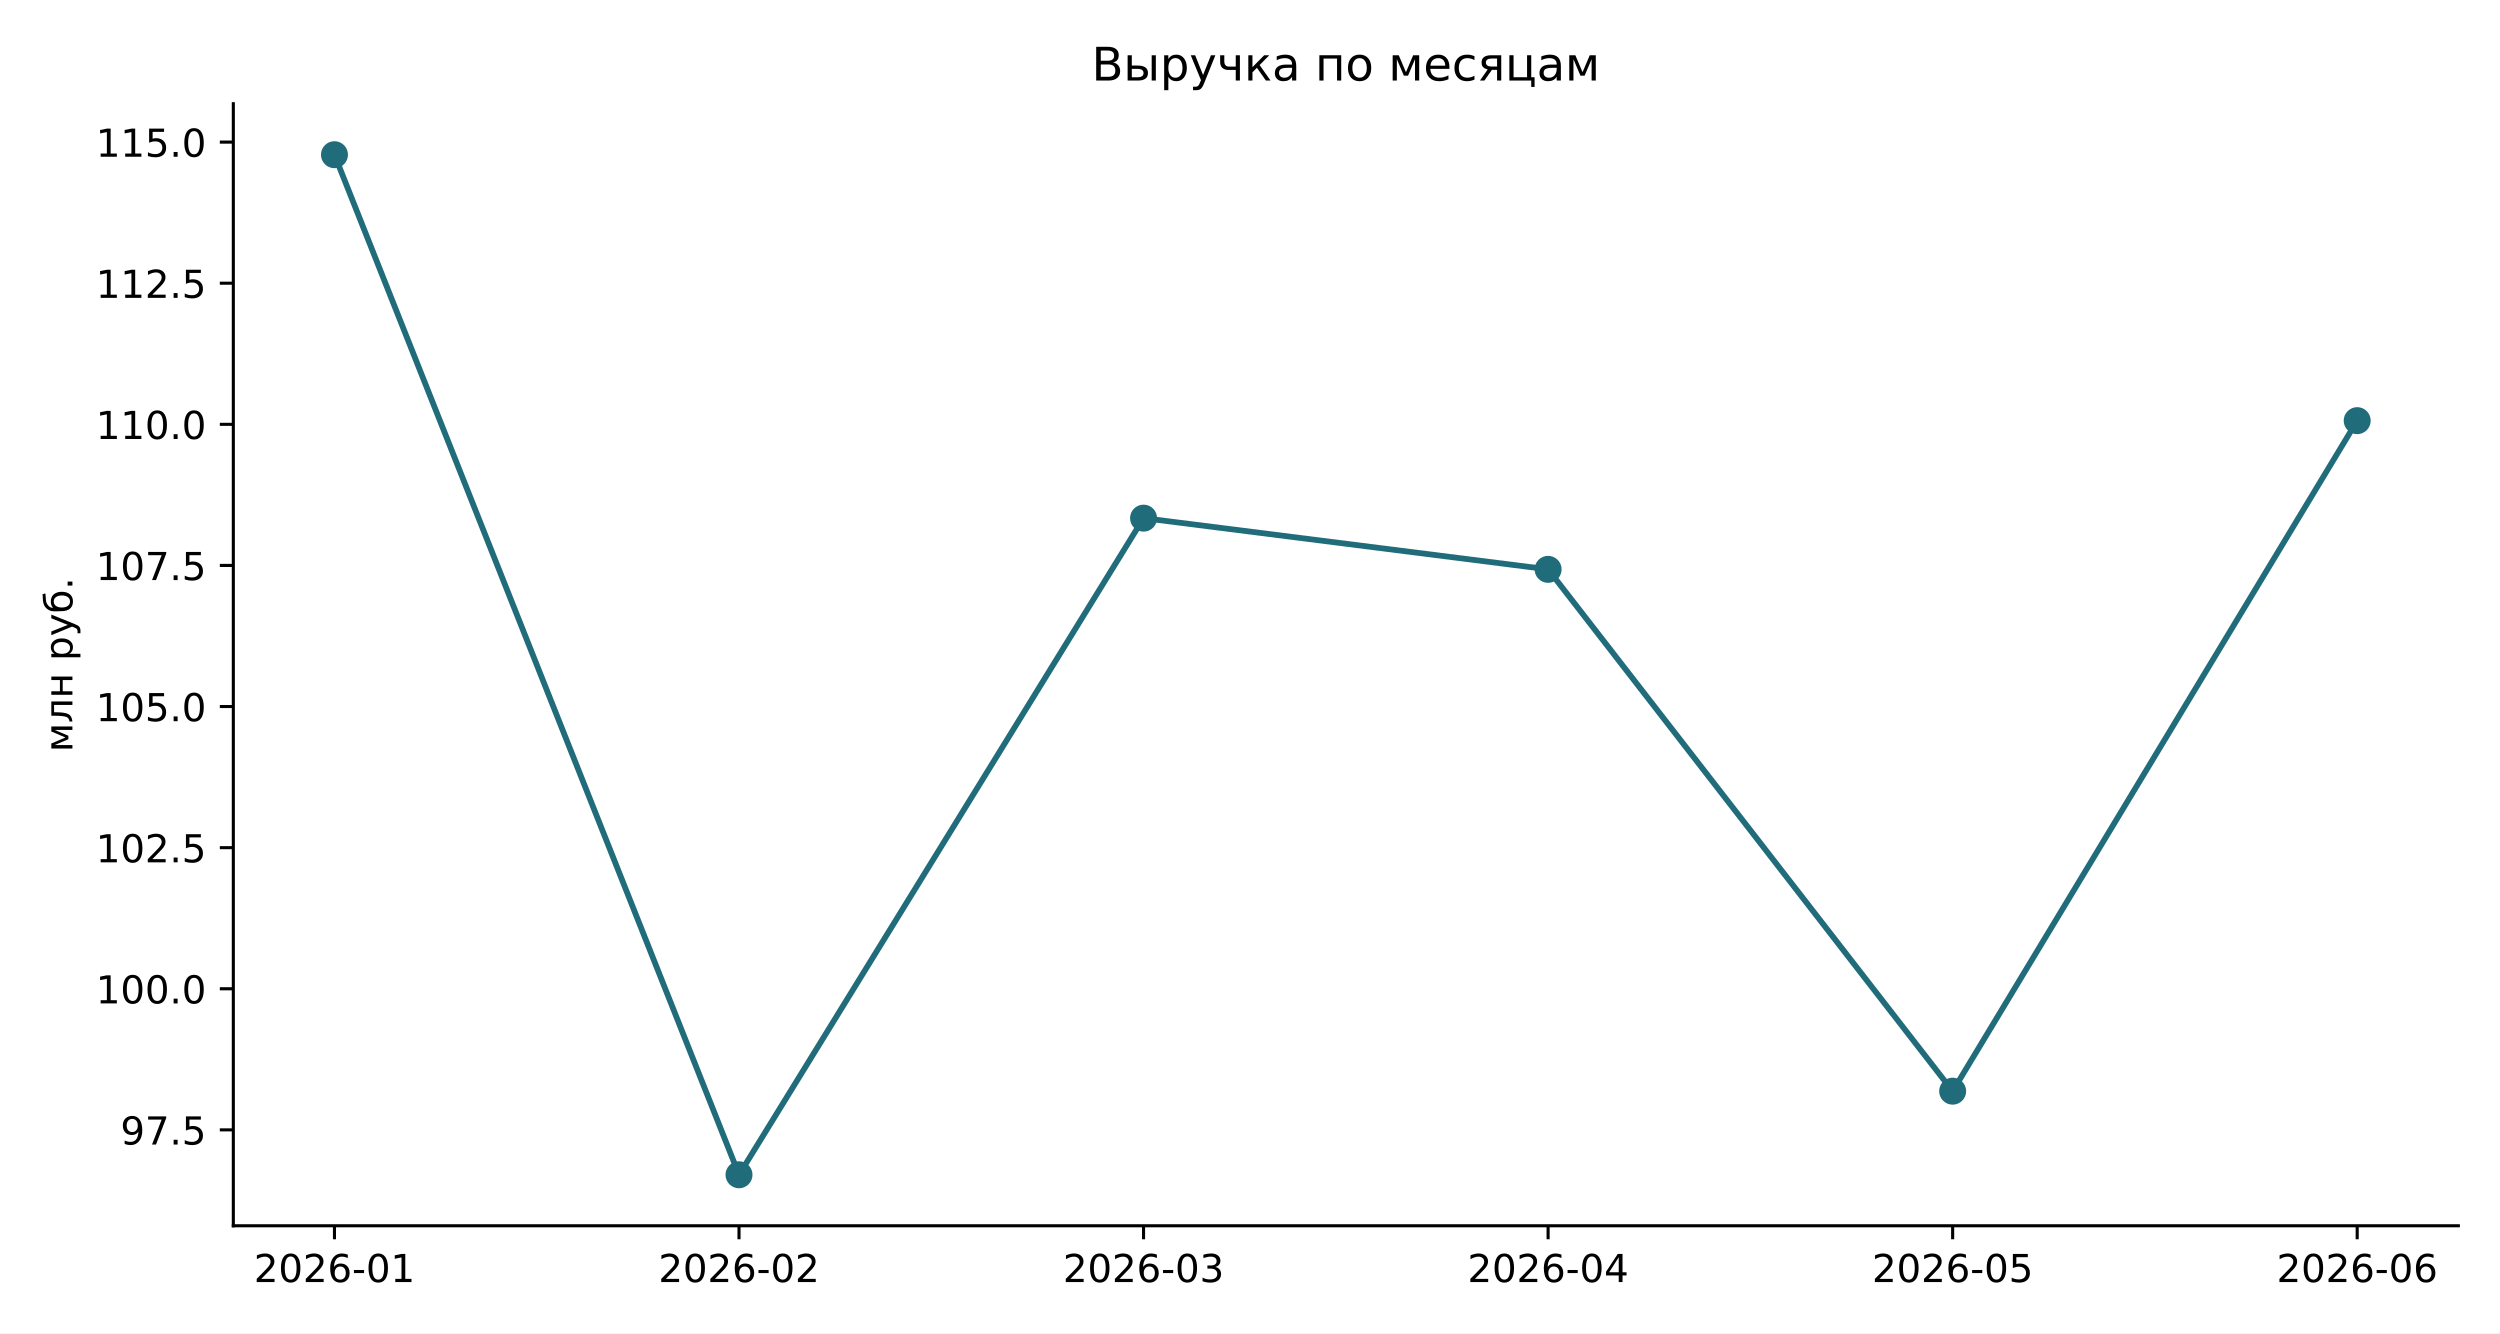
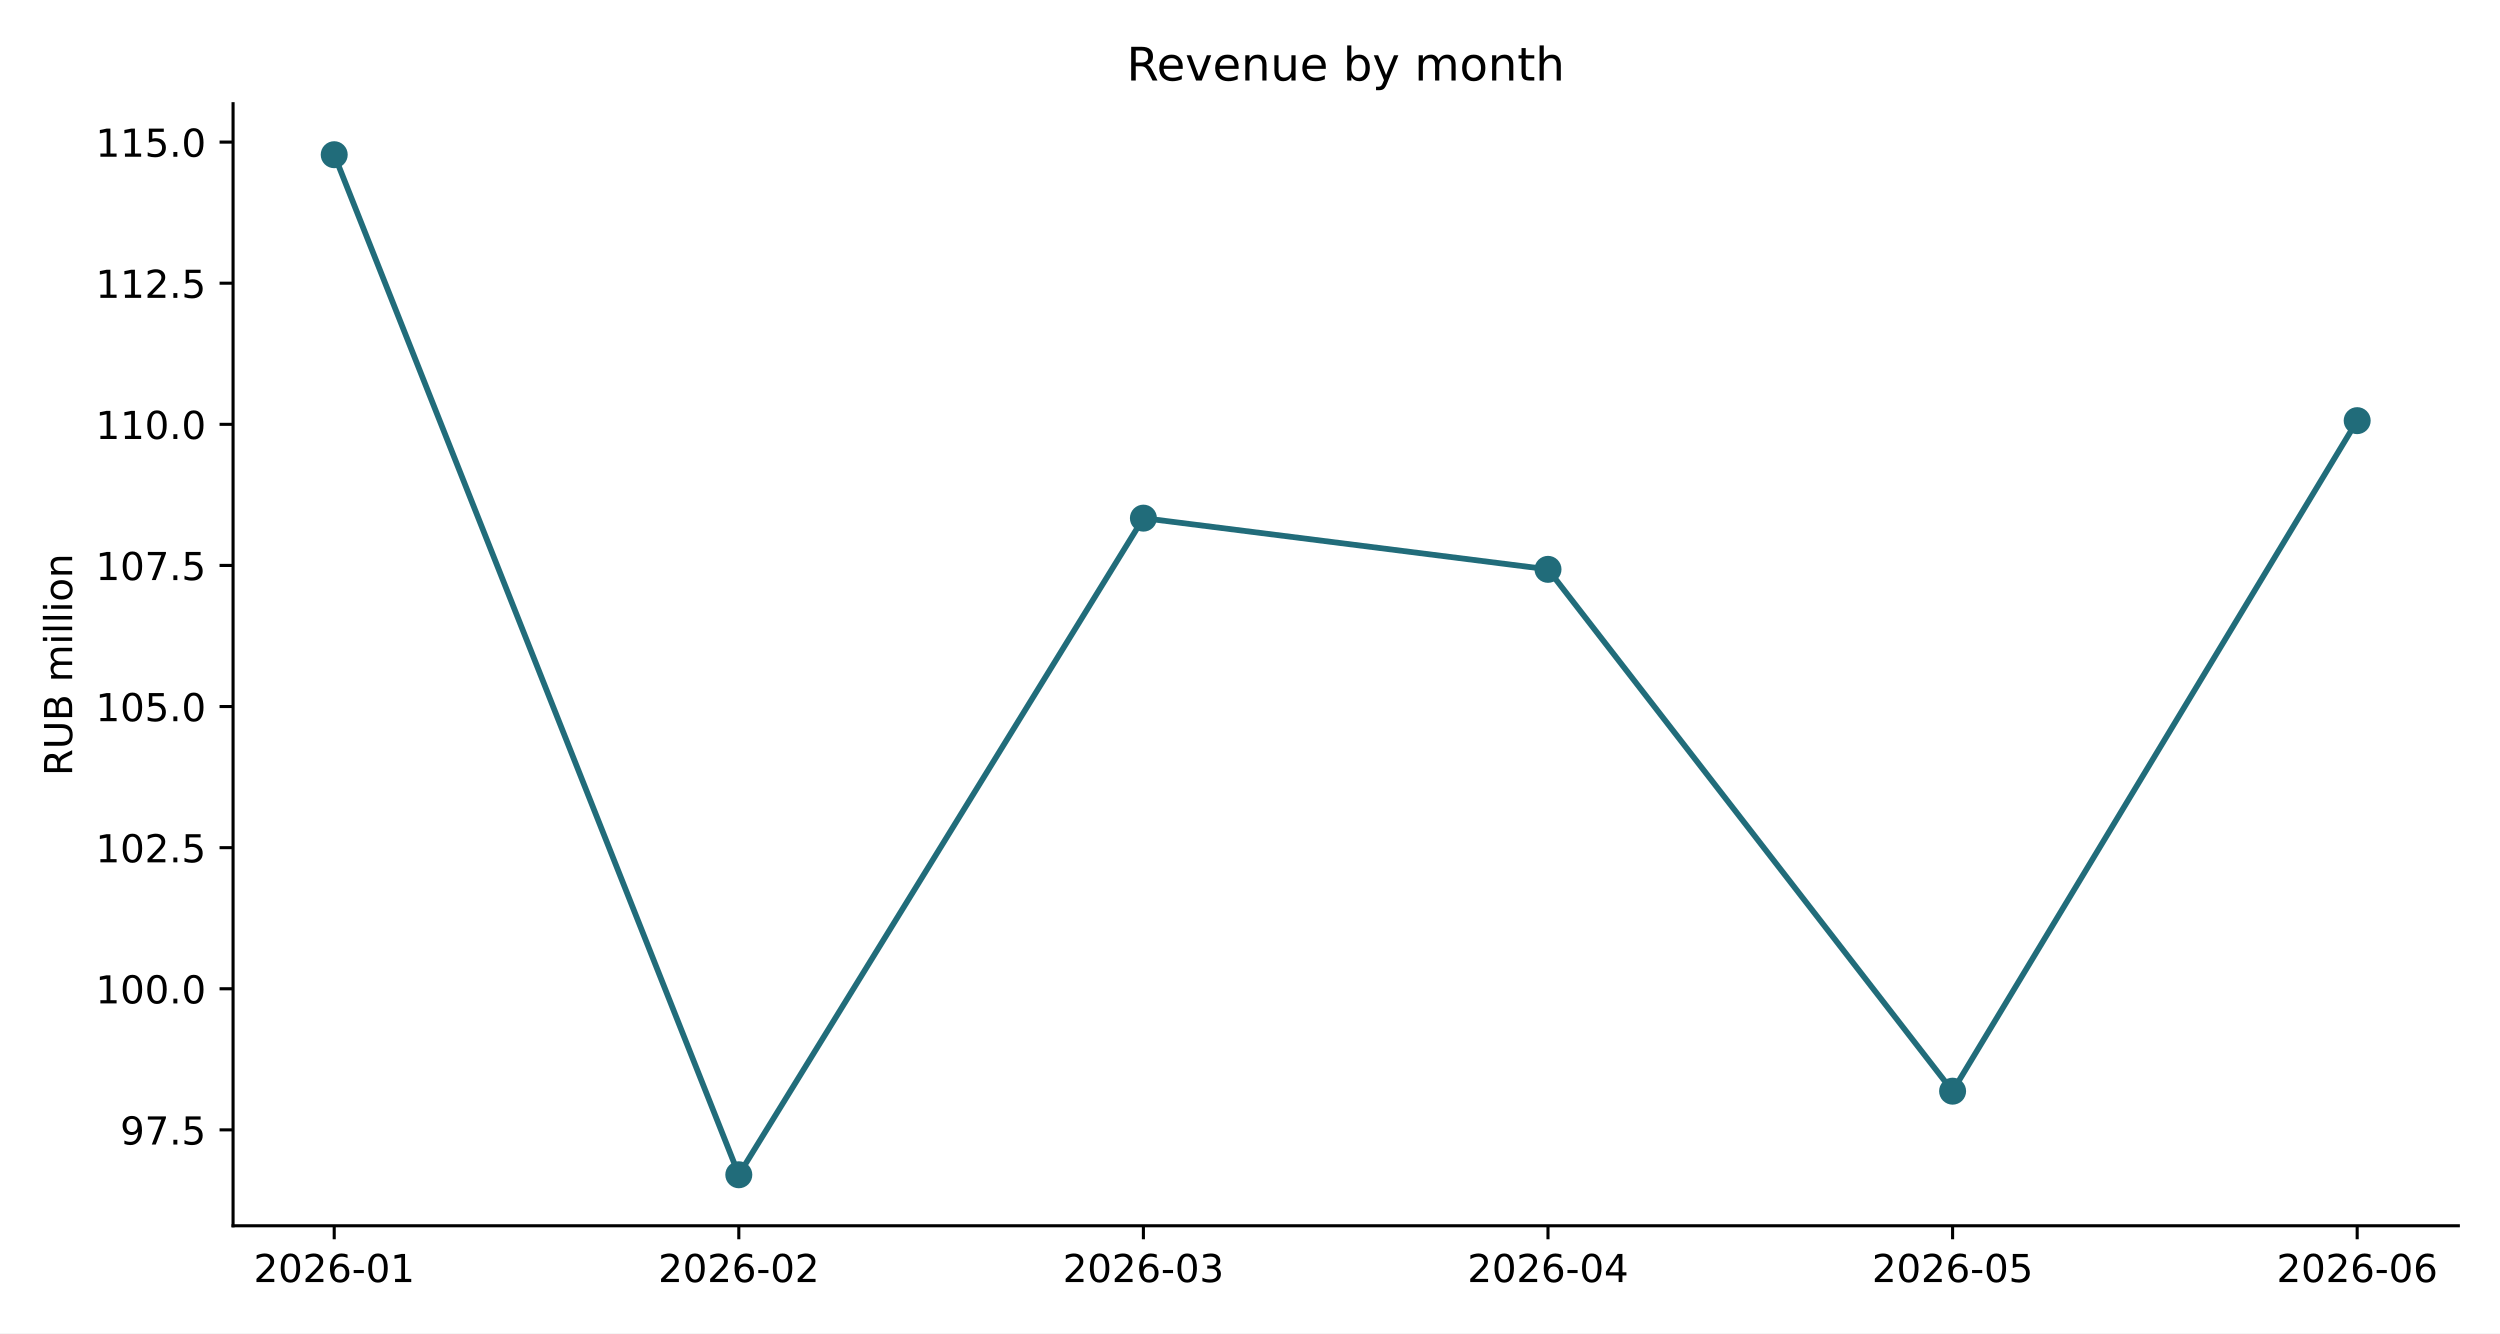
<svg xmlns="http://www.w3.org/2000/svg" xmlns:xlink="http://www.w3.org/1999/xlink" width="648pt" height="345.6pt" viewBox="0 0 648 345.6" version="1.1">
  <defs>
    <style type="text/css">*{stroke-linejoin: round; stroke-linecap: butt}</style>
  </defs>
  <g id="figure_1">
    <g id="patch_1">
      <path d="M 0 345.6  L 648 345.6  L 648 0  L 0 0  z " style="fill: #ffffff" />
    </g>
    <g id="axes_1">
      <g id="patch_2">
-         <path d="M 60.477 317.72  L 637.2 317.72  L 637.2 26.88  L 60.477 26.88  z " style="fill: #ffffff" />
+         <path d="M 60.41 317.72  L 637.2 317.72  L 637.2 26.88  L 60.41 26.88  z " style="fill: #ffffff" />
      </g>
      <g id="matplotlib.axis_1">
        <g id="xtick_1">
          <g id="line2d_1">
            <defs>
-               <path id="m853427751d" d="M 0 0  L 0 3.5  " style="stroke: #000000; stroke-width: 0.8" />
+               <path id="m49ce30ed92" d="M 0 0  L 0 3.5  " style="stroke: #000000; stroke-width: 0.8" />
            </defs>
            <g>
-               <use xlink:href="#m853427751d" x="86.692" y="317.72" style="stroke: #000000; stroke-width: 0.8" />
+               <use xlink:href="#m49ce30ed92" x="86.628" y="317.72" style="stroke: #000000; stroke-width: 0.8" />
            </g>
          </g>
          <g id="text_1">
-             <g transform="translate(65.80075 332.3184) scale(0.1 -0.1)">
+             <g transform="translate(65.73632 332.3184) scale(0.1 -0.1)">
              <defs>
                <path id="DejaVuSans-32" d="M 1228 531  L 3431 531  L 3431 0  L 469 0  L 469 531  Q 828 903 1448 1529  Q 2069 2156 2228 2338  Q 2531 2678 2651 2914  Q 2772 3150 2772 3378  Q 2772 3750 2511 3984  Q 2250 4219 1831 4219  Q 1534 4219 1204 4116  Q 875 4013 500 3803  L 500 4441  Q 881 4594 1212 4672  Q 1544 4750 1819 4750  Q 2544 4750 2975 4387  Q 3406 4025 3406 3419  Q 3406 3131 3298 2873  Q 3191 2616 2906 2266  Q 2828 2175 2409 1742  Q 1991 1309 1228 531  z " transform="scale(0.015625)" />
                <path id="DejaVuSans-30" d="M 2034 4250  Q 1547 4250 1301 3770  Q 1056 3291 1056 2328  Q 1056 1369 1301 889  Q 1547 409 2034 409  Q 2525 409 2770 889  Q 3016 1369 3016 2328  Q 3016 3291 2770 3770  Q 2525 4250 2034 4250  z M 2034 4750  Q 2819 4750 3233 4129  Q 3647 3509 3647 2328  Q 3647 1150 3233 529  Q 2819 -91 2034 -91  Q 1250 -91 836 529  Q 422 1150 422 2328  Q 422 3509 836 4129  Q 1250 4750 2034 4750  z " transform="scale(0.015625)" />
                <path id="DejaVuSans-36" d="M 2113 2584  Q 1688 2584 1439 2293  Q 1191 2003 1191 1497  Q 1191 994 1439 701  Q 1688 409 2113 409  Q 2538 409 2786 701  Q 3034 994 3034 1497  Q 3034 2003 2786 2293  Q 2538 2584 2113 2584  z M 3366 4563  L 3366 3988  Q 3128 4100 2886 4159  Q 2644 4219 2406 4219  Q 1781 4219 1451 3797  Q 1122 3375 1075 2522  Q 1259 2794 1537 2939  Q 1816 3084 2150 3084  Q 2853 3084 3261 2657  Q 3669 2231 3669 1497  Q 3669 778 3244 343  Q 2819 -91 2113 -91  Q 1303 -91 875 529  Q 447 1150 447 2328  Q 447 3434 972 4092  Q 1497 4750 2381 4750  Q 2619 4750 2861 4703  Q 3103 4656 3366 4563  z " transform="scale(0.015625)" />
                <path id="DejaVuSans-2d" d="M 313 2009  L 1997 2009  L 1997 1497  L 313 1497  L 313 2009  z " transform="scale(0.015625)" />
                <path id="DejaVuSans-31" d="M 794 531  L 1825 531  L 1825 4091  L 703 3866  L 703 4441  L 1819 4666  L 2450 4666  L 2450 531  L 3481 531  L 3481 0  L 794 0  L 794 531  z " transform="scale(0.015625)" />
              </defs>
              <use xlink:href="#DejaVuSans-32" />
              <use xlink:href="#DejaVuSans-30" transform="translate(63.62305 0)" />
              <use xlink:href="#DejaVuSans-32" transform="translate(127.2461 0)" />
              <use xlink:href="#DejaVuSans-36" transform="translate(190.8691 0)" />
              <use xlink:href="#DejaVuSans-2d" transform="translate(254.4922 0)" />
              <use xlink:href="#DejaVuSans-30" transform="translate(290.5762 0)" />
              <use xlink:href="#DejaVuSans-31" transform="translate(354.1992 0)" />
            </g>
          </g>
        </g>
        <g id="xtick_2">
          <g id="line2d_2">
            <g>
-               <use xlink:href="#m853427751d" x="191.551" y="317.72" style="stroke: #000000; stroke-width: 0.8" />
+               <use xlink:href="#m49ce30ed92" x="191.499" y="317.72" style="stroke: #000000; stroke-width: 0.8" />
            </g>
          </g>
          <g id="text_2">
-             <g transform="translate(170.6594 332.3184) scale(0.1 -0.1)">
+             <g transform="translate(170.6072 332.3184) scale(0.1 -0.1)">
              <use xlink:href="#DejaVuSans-32" />
              <use xlink:href="#DejaVuSans-30" transform="translate(63.62305 0)" />
              <use xlink:href="#DejaVuSans-32" transform="translate(127.2461 0)" />
              <use xlink:href="#DejaVuSans-36" transform="translate(190.8691 0)" />
              <use xlink:href="#DejaVuSans-2d" transform="translate(254.4922 0)" />
              <use xlink:href="#DejaVuSans-30" transform="translate(290.5762 0)" />
              <use xlink:href="#DejaVuSans-32" transform="translate(354.1992 0)" />
            </g>
          </g>
        </g>
        <g id="xtick_3">
          <g id="line2d_3">
            <g>
-               <use xlink:href="#m853427751d" x="296.409" y="317.72" style="stroke: #000000; stroke-width: 0.8" />
+               <use xlink:href="#m49ce30ed92" x="296.37" y="317.72" style="stroke: #000000; stroke-width: 0.8" />
            </g>
          </g>
          <g id="text_3">
-             <g transform="translate(275.518 332.3184) scale(0.1 -0.1)">
+             <g transform="translate(275.4781 332.3184) scale(0.1 -0.1)">
              <defs>
                <path id="DejaVuSans-33" d="M 2597 2516  Q 3050 2419 3304 2112  Q 3559 1806 3559 1356  Q 3559 666 3084 287  Q 2609 -91 1734 -91  Q 1441 -91 1130 -33  Q 819 25 488 141  L 488 750  Q 750 597 1062 519  Q 1375 441 1716 441  Q 2309 441 2620 675  Q 2931 909 2931 1356  Q 2931 1769 2642 2001  Q 2353 2234 1838 2234  L 1294 2234  L 1294 2753  L 1863 2753  Q 2328 2753 2575 2939  Q 2822 3125 2822 3475  Q 2822 3834 2567 4026  Q 2313 4219 1838 4219  Q 1578 4219 1281 4162  Q 984 4106 628 3988  L 628 4550  Q 988 4650 1302 4700  Q 1616 4750 1894 4750  Q 2613 4750 3031 4423  Q 3450 4097 3450 3541  Q 3450 3153 3228 2886  Q 3006 2619 2597 2516  z " transform="scale(0.015625)" />
              </defs>
              <use xlink:href="#DejaVuSans-32" />
              <use xlink:href="#DejaVuSans-30" transform="translate(63.62305 0)" />
              <use xlink:href="#DejaVuSans-32" transform="translate(127.2461 0)" />
              <use xlink:href="#DejaVuSans-36" transform="translate(190.8691 0)" />
              <use xlink:href="#DejaVuSans-2d" transform="translate(254.4922 0)" />
              <use xlink:href="#DejaVuSans-30" transform="translate(290.5762 0)" />
              <use xlink:href="#DejaVuSans-33" transform="translate(354.1992 0)" />
            </g>
          </g>
        </g>
        <g id="xtick_4">
          <g id="line2d_4">
            <g>
-               <use xlink:href="#m853427751d" x="401.268" y="317.72" style="stroke: #000000; stroke-width: 0.8" />
+               <use xlink:href="#m49ce30ed92" x="401.24" y="317.72" style="stroke: #000000; stroke-width: 0.8" />
            </g>
          </g>
          <g id="text_4">
-             <g transform="translate(380.3767 332.3184) scale(0.1 -0.1)">
+             <g transform="translate(380.349 332.3184) scale(0.1 -0.1)">
              <defs>
                <path id="DejaVuSans-34" d="M 2419 4116  L 825 1625  L 2419 1625  L 2419 4116  z M 2253 4666  L 3047 4666  L 3047 1625  L 3713 1625  L 3713 1100  L 3047 1100  L 3047 0  L 2419 0  L 2419 1100  L 313 1100  L 313 1709  L 2253 4666  z " transform="scale(0.015625)" />
              </defs>
              <use xlink:href="#DejaVuSans-32" />
              <use xlink:href="#DejaVuSans-30" transform="translate(63.62305 0)" />
              <use xlink:href="#DejaVuSans-32" transform="translate(127.2461 0)" />
              <use xlink:href="#DejaVuSans-36" transform="translate(190.8691 0)" />
              <use xlink:href="#DejaVuSans-2d" transform="translate(254.4922 0)" />
              <use xlink:href="#DejaVuSans-30" transform="translate(290.5762 0)" />
              <use xlink:href="#DejaVuSans-34" transform="translate(354.1992 0)" />
            </g>
          </g>
        </g>
        <g id="xtick_5">
          <g id="line2d_5">
            <g>
-               <use xlink:href="#m853427751d" x="506.127" y="317.72" style="stroke: #000000; stroke-width: 0.8" />
+               <use xlink:href="#m49ce30ed92" x="506.111" y="317.72" style="stroke: #000000; stroke-width: 0.8" />
            </g>
          </g>
          <g id="text_5">
-             <g transform="translate(485.2353 332.3184) scale(0.1 -0.1)">
+             <g transform="translate(485.22 332.3184) scale(0.1 -0.1)">
              <defs>
                <path id="DejaVuSans-35" d="M 691 4666  L 3169 4666  L 3169 4134  L 1269 4134  L 1269 2991  Q 1406 3038 1543 3061  Q 1681 3084 1819 3084  Q 2600 3084 3056 2656  Q 3513 2228 3513 1497  Q 3513 744 3044 326  Q 2575 -91 1722 -91  Q 1428 -91 1123 -41  Q 819 9 494 109  L 494 744  Q 775 591 1075 516  Q 1375 441 1709 441  Q 2250 441 2565 725  Q 2881 1009 2881 1497  Q 2881 1984 2565 2268  Q 2250 2553 1709 2553  Q 1456 2553 1204 2497  Q 953 2441 691 2322  L 691 4666  z " transform="scale(0.015625)" />
              </defs>
              <use xlink:href="#DejaVuSans-32" />
              <use xlink:href="#DejaVuSans-30" transform="translate(63.62305 0)" />
              <use xlink:href="#DejaVuSans-32" transform="translate(127.2461 0)" />
              <use xlink:href="#DejaVuSans-36" transform="translate(190.8691 0)" />
              <use xlink:href="#DejaVuSans-2d" transform="translate(254.4922 0)" />
              <use xlink:href="#DejaVuSans-30" transform="translate(290.5762 0)" />
              <use xlink:href="#DejaVuSans-35" transform="translate(354.1992 0)" />
            </g>
          </g>
        </g>
        <g id="xtick_6">
          <g id="line2d_6">
            <g>
-               <use xlink:href="#m853427751d" x="610.985" y="317.72" style="stroke: #000000; stroke-width: 0.8" />
+               <use xlink:href="#m49ce30ed92" x="610.982" y="317.72" style="stroke: #000000; stroke-width: 0.8" />
            </g>
          </g>
          <g id="text_6">
-             <g transform="translate(590.0939 332.3184) scale(0.1 -0.1)">
+             <g transform="translate(590.0909 332.3184) scale(0.1 -0.1)">
              <use xlink:href="#DejaVuSans-32" />
              <use xlink:href="#DejaVuSans-30" transform="translate(63.62305 0)" />
              <use xlink:href="#DejaVuSans-32" transform="translate(127.2461 0)" />
              <use xlink:href="#DejaVuSans-36" transform="translate(190.8691 0)" />
              <use xlink:href="#DejaVuSans-2d" transform="translate(254.4922 0)" />
              <use xlink:href="#DejaVuSans-30" transform="translate(290.5762 0)" />
              <use xlink:href="#DejaVuSans-36" transform="translate(354.1992 0)" />
            </g>
          </g>
        </g>
      </g>
      <g id="matplotlib.axis_2">
        <g id="ytick_1">
          <g id="line2d_7">
            <defs>
-               <path id="m1b0a6020c8" d="M 0 0  L -3.5 0  " style="stroke: #000000; stroke-width: 0.8" />
+               <path id="m28664a3b87" d="M 0 0  L -3.5 0  " style="stroke: #000000; stroke-width: 0.8" />
            </defs>
            <g>
-               <use xlink:href="#m1b0a6020c8" x="60.477" y="292.866" style="stroke: #000000; stroke-width: 0.8" />
+               <use xlink:href="#m28664a3b87" x="60.41" y="292.866" style="stroke: #000000; stroke-width: 0.8" />
            </g>
          </g>
          <g id="text_7">
-             <g transform="translate(31.21187 296.6655) scale(0.1 -0.1)">
+             <g transform="translate(31.14438 296.6655) scale(0.1 -0.1)">
              <defs>
                <path id="DejaVuSans-39" d="M 703 97  L 703 672  Q 941 559 1184 500  Q 1428 441 1663 441  Q 2288 441 2617 861  Q 2947 1281 2994 2138  Q 2813 1869 2534 1725  Q 2256 1581 1919 1581  Q 1219 1581 811 2004  Q 403 2428 403 3163  Q 403 3881 828 4315  Q 1253 4750 1959 4750  Q 2769 4750 3195 4129  Q 3622 3509 3622 2328  Q 3622 1225 3098 567  Q 2575 -91 1691 -91  Q 1453 -91 1209 -44  Q 966 3 703 97  z M 1959 2075  Q 2384 2075 2632 2365  Q 2881 2656 2881 3163  Q 2881 3666 2632 3958  Q 2384 4250 1959 4250  Q 1534 4250 1286 3958  Q 1038 3666 1038 3163  Q 1038 2656 1286 2365  Q 1534 2075 1959 2075  z " transform="scale(0.015625)" />
                <path id="DejaVuSans-37" d="M 525 4666  L 3525 4666  L 3525 4397  L 1831 0  L 1172 0  L 2766 4134  L 525 4134  L 525 4666  z " transform="scale(0.015625)" />
                <path id="DejaVuSans-2e" d="M 684 794  L 1344 794  L 1344 0  L 684 0  L 684 794  z " transform="scale(0.015625)" />
              </defs>
              <use xlink:href="#DejaVuSans-39" />
              <use xlink:href="#DejaVuSans-37" transform="translate(63.62305 0)" />
              <use xlink:href="#DejaVuSans-2e" transform="translate(127.2461 0)" />
              <use xlink:href="#DejaVuSans-35" transform="translate(159.0332 0)" />
            </g>
          </g>
        </g>
        <g id="ytick_2">
          <g id="line2d_8">
            <g>
-               <use xlink:href="#m1b0a6020c8" x="60.477" y="256.29" style="stroke: #000000; stroke-width: 0.8" />
+               <use xlink:href="#m28664a3b87" x="60.41" y="256.29" style="stroke: #000000; stroke-width: 0.8" />
            </g>
          </g>
          <g id="text_8">
-             <g transform="translate(24.84937 260.0892) scale(0.1 -0.1)">
+             <g transform="translate(24.78187 260.0892) scale(0.1 -0.1)">
              <use xlink:href="#DejaVuSans-31" />
              <use xlink:href="#DejaVuSans-30" transform="translate(63.62305 0)" />
              <use xlink:href="#DejaVuSans-30" transform="translate(127.2461 0)" />
              <use xlink:href="#DejaVuSans-2e" transform="translate(190.8691 0)" />
              <use xlink:href="#DejaVuSans-30" transform="translate(222.6562 0)" />
            </g>
          </g>
        </g>
        <g id="ytick_3">
          <g id="line2d_9">
            <g>
-               <use xlink:href="#m1b0a6020c8" x="60.477" y="219.714" style="stroke: #000000; stroke-width: 0.8" />
+               <use xlink:href="#m28664a3b87" x="60.41" y="219.714" style="stroke: #000000; stroke-width: 0.8" />
            </g>
          </g>
          <g id="text_9">
-             <g transform="translate(24.84937 223.5128) scale(0.1 -0.1)">
+             <g transform="translate(24.78187 223.5128) scale(0.1 -0.1)">
              <use xlink:href="#DejaVuSans-31" />
              <use xlink:href="#DejaVuSans-30" transform="translate(63.62305 0)" />
              <use xlink:href="#DejaVuSans-32" transform="translate(127.2461 0)" />
              <use xlink:href="#DejaVuSans-2e" transform="translate(190.8691 0)" />
              <use xlink:href="#DejaVuSans-35" transform="translate(222.6562 0)" />
            </g>
          </g>
        </g>
        <g id="ytick_4">
          <g id="line2d_10">
            <g>
-               <use xlink:href="#m1b0a6020c8" x="60.477" y="183.137" style="stroke: #000000; stroke-width: 0.8" />
+               <use xlink:href="#m28664a3b87" x="60.41" y="183.137" style="stroke: #000000; stroke-width: 0.8" />
            </g>
          </g>
          <g id="text_10">
-             <g transform="translate(24.84937 186.9364) scale(0.1 -0.1)">
+             <g transform="translate(24.78187 186.9364) scale(0.1 -0.1)">
              <use xlink:href="#DejaVuSans-31" />
              <use xlink:href="#DejaVuSans-30" transform="translate(63.62305 0)" />
              <use xlink:href="#DejaVuSans-35" transform="translate(127.2461 0)" />
              <use xlink:href="#DejaVuSans-2e" transform="translate(190.8691 0)" />
              <use xlink:href="#DejaVuSans-30" transform="translate(222.6562 0)" />
            </g>
          </g>
        </g>
        <g id="ytick_5">
          <g id="line2d_11">
            <g>
-               <use xlink:href="#m1b0a6020c8" x="60.477" y="146.561" style="stroke: #000000; stroke-width: 0.8" />
+               <use xlink:href="#m28664a3b87" x="60.41" y="146.561" style="stroke: #000000; stroke-width: 0.8" />
            </g>
          </g>
          <g id="text_11">
-             <g transform="translate(24.84937 150.3601) scale(0.1 -0.1)">
+             <g transform="translate(24.78187 150.3601) scale(0.1 -0.1)">
              <use xlink:href="#DejaVuSans-31" />
              <use xlink:href="#DejaVuSans-30" transform="translate(63.62305 0)" />
              <use xlink:href="#DejaVuSans-37" transform="translate(127.2461 0)" />
              <use xlink:href="#DejaVuSans-2e" transform="translate(190.8691 0)" />
              <use xlink:href="#DejaVuSans-35" transform="translate(222.6562 0)" />
            </g>
          </g>
        </g>
        <g id="ytick_6">
          <g id="line2d_12">
            <g>
-               <use xlink:href="#m1b0a6020c8" x="60.477" y="109.984" style="stroke: #000000; stroke-width: 0.8" />
+               <use xlink:href="#m28664a3b87" x="60.41" y="109.984" style="stroke: #000000; stroke-width: 0.8" />
            </g>
          </g>
          <g id="text_12">
-             <g transform="translate(24.84937 113.7837) scale(0.1 -0.1)">
+             <g transform="translate(24.78187 113.7837) scale(0.1 -0.1)">
              <use xlink:href="#DejaVuSans-31" />
              <use xlink:href="#DejaVuSans-31" transform="translate(63.62305 0)" />
              <use xlink:href="#DejaVuSans-30" transform="translate(127.2461 0)" />
              <use xlink:href="#DejaVuSans-2e" transform="translate(190.8691 0)" />
              <use xlink:href="#DejaVuSans-30" transform="translate(222.6562 0)" />
            </g>
          </g>
        </g>
        <g id="ytick_7">
          <g id="line2d_13">
            <g>
-               <use xlink:href="#m1b0a6020c8" x="60.477" y="73.408" style="stroke: #000000; stroke-width: 0.8" />
+               <use xlink:href="#m28664a3b87" x="60.41" y="73.408" style="stroke: #000000; stroke-width: 0.8" />
            </g>
          </g>
          <g id="text_13">
-             <g transform="translate(24.84937 77.20733) scale(0.1 -0.1)">
+             <g transform="translate(24.78187 77.20733) scale(0.1 -0.1)">
              <use xlink:href="#DejaVuSans-31" />
              <use xlink:href="#DejaVuSans-31" transform="translate(63.62305 0)" />
              <use xlink:href="#DejaVuSans-32" transform="translate(127.2461 0)" />
              <use xlink:href="#DejaVuSans-2e" transform="translate(190.8691 0)" />
              <use xlink:href="#DejaVuSans-35" transform="translate(222.6562 0)" />
            </g>
          </g>
        </g>
        <g id="ytick_8">
          <g id="line2d_14">
            <g>
-               <use xlink:href="#m1b0a6020c8" x="60.477" y="36.832" style="stroke: #000000; stroke-width: 0.8" />
+               <use xlink:href="#m28664a3b87" x="60.41" y="36.832" style="stroke: #000000; stroke-width: 0.8" />
            </g>
          </g>
          <g id="text_14">
-             <g transform="translate(24.84937 40.63096) scale(0.1 -0.1)">
+             <g transform="translate(24.78187 40.63096) scale(0.1 -0.1)">
              <use xlink:href="#DejaVuSans-31" />
              <use xlink:href="#DejaVuSans-31" transform="translate(63.62305 0)" />
              <use xlink:href="#DejaVuSans-35" transform="translate(127.2461 0)" />
              <use xlink:href="#DejaVuSans-2e" transform="translate(190.8691 0)" />
              <use xlink:href="#DejaVuSans-30" transform="translate(222.6562 0)" />
            </g>
          </g>
        </g>
        <g id="text_15">
-           <g transform="translate(18.76969 194.932) rotate(-90) scale(0.1 -0.1)">
+           <g transform="translate(18.70219 201.1078) rotate(-90) scale(0.1 -0.1)">
            <defs>
-               <path id="DejaVuSans-43c" d="M 581 3500  L 1422 3500  L 2416 1156  L 3413 3500  L 4247 3500  L 4247 0  L 3669 0  L 3669 2950  L 2703 672  L 2128 672  L 1159 2950  L 1159 0  L 581 0  L 581 3500  z " transform="scale(0.015625)" />
-               <path id="DejaVuSans-43b" d="M 238 0  L 238 478  Q 806 566 981 959  Q 1194 1513 1194 2928  L 1194 3500  L 3559 3500  L 3559 0  L 2984 0  L 2984 3041  L 1769 3041  L 1769 2694  Q 1769 1344 1494 738  Q 1200 91 238 0  z " transform="scale(0.015625)" />
-               <path id="DejaVuSans-43d" d="M 581 3500  L 1159 3500  L 1159 2072  L 3025 2072  L 3025 3500  L 3603 3500  L 3603 0  L 3025 0  L 3025 1613  L 1159 1613  L 1159 0  L 581 0  L 581 3500  z " transform="scale(0.015625)" />
+               <path id="DejaVuSans-52" d="M 2841 2188  Q 3044 2119 3236 1894  Q 3428 1669 3622 1275  L 4263 0  L 3584 0  L 2988 1197  Q 2756 1666 2539 1819  Q 2322 1972 1947 1972  L 1259 1972  L 1259 0  L 628 0  L 628 4666  L 2053 4666  Q 2853 4666 3247 4331  Q 3641 3997 3641 3322  Q 3641 2881 3436 2590  Q 3231 2300 2841 2188  z M 1259 4147  L 1259 2491  L 2053 2491  Q 2509 2491 2742 2702  Q 2975 2913 2975 3322  Q 2975 3731 2742 3939  Q 2509 4147 2053 4147  L 1259 4147  z " transform="scale(0.015625)" />
+               <path id="DejaVuSans-55" d="M 556 4666  L 1191 4666  L 1191 1831  Q 1191 1081 1462 751  Q 1734 422 2344 422  Q 2950 422 3222 751  Q 3494 1081 3494 1831  L 3494 4666  L 4128 4666  L 4128 1753  Q 4128 841 3676 375  Q 3225 -91 2344 -91  Q 1459 -91 1007 375  Q 556 841 556 1753  L 556 4666  z " transform="scale(0.015625)" />
+               <path id="DejaVuSans-42" d="M 1259 2228  L 1259 519  L 2272 519  Q 2781 519 3026 730  Q 3272 941 3272 1375  Q 3272 1813 3026 2020  Q 2781 2228 2272 2228  L 1259 2228  z M 1259 4147  L 1259 2741  L 2194 2741  Q 2656 2741 2882 2914  Q 3109 3088 3109 3444  Q 3109 3797 2882 3972  Q 2656 4147 2194 4147  L 1259 4147  z M 628 4666  L 2241 4666  Q 2963 4666 3353 4366  Q 3744 4066 3744 3513  Q 3744 3084 3544 2831  Q 3344 2578 2956 2516  Q 3422 2416 3680 2098  Q 3938 1781 3938 1306  Q 3938 681 3513 340  Q 3088 0 2303 0  L 628 0  L 628 4666  z " transform="scale(0.015625)" />
              <path id="DejaVuSans-20" transform="scale(0.015625)" />
-               <path id="DejaVuSans-440" d="M 1159 525  L 1159 -1331  L 581 -1331  L 581 3500  L 1159 3500  L 1159 2969  Q 1341 3281 1617 3432  Q 1894 3584 2278 3584  Q 2916 3584 3314 3078  Q 3713 2572 3713 1747  Q 3713 922 3314 415  Q 2916 -91 2278 -91  Q 1894 -91 1617 61  Q 1341 213 1159 525  z M 3116 1747  Q 3116 2381 2855 2742  Q 2594 3103 2138 3103  Q 1681 3103 1420 2742  Q 1159 2381 1159 1747  Q 1159 1113 1420 752  Q 1681 391 2138 391  Q 2594 391 2855 752  Q 3116 1113 3116 1747  z " transform="scale(0.015625)" />
-               <path id="DejaVuSans-443" d="M 2059 -325  Q 1816 -950 1584 -1140  Q 1353 -1331 966 -1331  L 506 -1331  L 506 -850  L 844 -850  Q 1081 -850 1212 -737  Q 1344 -625 1503 -206  L 1606 56  L 191 3500  L 800 3500  L 1894 763  L 2988 3500  L 3597 3500  L 2059 -325  z " transform="scale(0.015625)" />
-               <path id="DejaVuSans-431" d="M 1991 3584  Q 2741 3584 3169 3096  Q 3597 2609 3597 1747  Q 3597 888 3169 398  Q 2741 -91 1991 -91  Q 1238 -91 822 384  Q 406 859 384 1747  L 366 2463  Q 350 2834 350 2963  Q 350 3463 531 3831  Q 816 4409 1308 4659  Q 1800 4909 2625 4916  Q 3006 4919 3175 4972  L 3334 4516  Q 3181 4453 3041 4450  L 2259 4397  Q 1866 4369 1628 4231  Q 1006 3866 947 3388  L 925 3213  Q 1331 3584 1991 3584  z M 1991 3097  Q 1528 3097 1259 2736  Q 991 2375 991 1747  Q 991 1119 1258 758  Q 1525 397 1991 397  Q 2450 397 2719 759  Q 2988 1122 2988 1747  Q 2988 2369 2719 2733  Q 2450 3097 1991 3097  z " transform="scale(0.015625)" />
+               <path id="DejaVuSans-6d" d="M 3328 2828  Q 3544 3216 3844 3400  Q 4144 3584 4550 3584  Q 5097 3584 5394 3201  Q 5691 2819 5691 2113  L 5691 0  L 5113 0  L 5113 2094  Q 5113 2597 4934 2840  Q 4756 3084 4391 3084  Q 3944 3084 3684 2787  Q 3425 2491 3425 1978  L 3425 0  L 2847 0  L 2847 2094  Q 2847 2600 2669 2842  Q 2491 3084 2119 3084  Q 1678 3084 1418 2786  Q 1159 2488 1159 1978  L 1159 0  L 581 0  L 581 3500  L 1159 3500  L 1159 2956  Q 1356 3278 1631 3431  Q 1906 3584 2284 3584  Q 2666 3584 2933 3390  Q 3200 3197 3328 2828  z " transform="scale(0.015625)" />
+               <path id="DejaVuSans-69" d="M 603 3500  L 1178 3500  L 1178 0  L 603 0  L 603 3500  z M 603 4863  L 1178 4863  L 1178 4134  L 603 4134  L 603 4863  z " transform="scale(0.015625)" />
+               <path id="DejaVuSans-6c" d="M 603 4863  L 1178 4863  L 1178 0  L 603 0  L 603 4863  z " transform="scale(0.015625)" />
+               <path id="DejaVuSans-6f" d="M 1959 3097  Q 1497 3097 1228 2736  Q 959 2375 959 1747  Q 959 1119 1226 758  Q 1494 397 1959 397  Q 2419 397 2687 759  Q 2956 1122 2956 1747  Q 2956 2369 2687 2733  Q 2419 3097 1959 3097  z M 1959 3584  Q 2709 3584 3137 3096  Q 3566 2609 3566 1747  Q 3566 888 3137 398  Q 2709 -91 1959 -91  Q 1206 -91 779 398  Q 353 888 353 1747  Q 353 2609 779 3096  Q 1206 3584 1959 3584  z " transform="scale(0.015625)" />
+               <path id="DejaVuSans-6e" d="M 3513 2113  L 3513 0  L 2938 0  L 2938 2094  Q 2938 2591 2744 2837  Q 2550 3084 2163 3084  Q 1697 3084 1428 2787  Q 1159 2491 1159 1978  L 1159 0  L 581 0  L 581 3500  L 1159 3500  L 1159 2956  Q 1366 3272 1645 3428  Q 1925 3584 2291 3584  Q 2894 3584 3203 3211  Q 3513 2838 3513 2113  z " transform="scale(0.015625)" />
            </defs>
-             <use xlink:href="#DejaVuSans-43c" />
-             <use xlink:href="#DejaVuSans-43b" transform="translate(75.43945 0)" />
-             <use xlink:href="#DejaVuSans-43d" transform="translate(139.3555 0)" />
-             <use xlink:href="#DejaVuSans-20" transform="translate(204.7363 0)" />
-             <use xlink:href="#DejaVuSans-440" transform="translate(236.5234 0)" />
-             <use xlink:href="#DejaVuSans-443" transform="translate(300 0)" />
-             <use xlink:href="#DejaVuSans-431" transform="translate(359.1797 0)" />
-             <use xlink:href="#DejaVuSans-2e" transform="translate(420.8496 0)" />
+             <use xlink:href="#DejaVuSans-52" />
+             <use xlink:href="#DejaVuSans-55" transform="translate(69.48242 0)" />
+             <use xlink:href="#DejaVuSans-42" transform="translate(142.6758 0)" />
+             <use xlink:href="#DejaVuSans-20" transform="translate(211.2793 0)" />
+             <use xlink:href="#DejaVuSans-6d" transform="translate(243.0664 0)" />
+             <use xlink:href="#DejaVuSans-69" transform="translate(340.4785 0)" />
+             <use xlink:href="#DejaVuSans-6c" transform="translate(368.2617 0)" />
+             <use xlink:href="#DejaVuSans-6c" transform="translate(396.0449 0)" />
+             <use xlink:href="#DejaVuSans-69" transform="translate(423.8281 0)" />
+             <use xlink:href="#DejaVuSans-6f" transform="translate(451.6113 0)" />
+             <use xlink:href="#DejaVuSans-6e" transform="translate(512.793 0)" />
          </g>
        </g>
      </g>
      <g id="line2d_15">
-         <path d="M 86.692 40.1  L 191.551 304.5  L 296.409 134.302  L 401.268 147.576  L 506.127 282.832  L 610.985 109.033  " clip-path="url(#p06511c439a)" style="fill: none; stroke: #216c7a; stroke-width: 1.5; stroke-linecap: square" />
+         <path d="M 86.628 40.1  L 191.499 304.5  L 296.37 134.302  L 401.24 147.576  L 506.111 282.832  L 610.982 109.033  " clip-path="url(#p2a2dd71a31)" style="fill: none; stroke: #216c7a; stroke-width: 1.5; stroke-linecap: square" />
        <defs>
-           <path id="m457cd83a05" d="M 0 3  C 0.796 3 1.559 2.684 2.121 2.121  C 2.684 1.559 3 0.796 3 0  C 3 -0.796 2.684 -1.559 2.121 -2.121  C 1.559 -2.684 0.796 -3 0 -3  C -0.796 -3 -1.559 -2.684 -2.121 -2.121  C -2.684 -1.559 -3 -0.796 -3 0  C -3 0.796 -2.684 1.559 -2.121 2.121  C -1.559 2.684 -0.796 3 0 3  z " style="stroke: #216c7a" />
+           <path id="mfed788c48b" d="M 0 3  C 0.796 3 1.559 2.684 2.121 2.121  C 2.684 1.559 3 0.796 3 0  C 3 -0.796 2.684 -1.559 2.121 -2.121  C 1.559 -2.684 0.796 -3 0 -3  C -0.796 -3 -1.559 -2.684 -2.121 -2.121  C -2.684 -1.559 -3 -0.796 -3 0  C -3 0.796 -2.684 1.559 -2.121 2.121  C -1.559 2.684 -0.796 3 0 3  z " style="stroke: #216c7a" />
        </defs>
-         <g clip-path="url(#p06511c439a)">
-           <use xlink:href="#m457cd83a05" x="86.692" y="40.1" style="fill: #216c7a; stroke: #216c7a" />
-           <use xlink:href="#m457cd83a05" x="191.551" y="304.5" style="fill: #216c7a; stroke: #216c7a" />
-           <use xlink:href="#m457cd83a05" x="296.409" y="134.302" style="fill: #216c7a; stroke: #216c7a" />
-           <use xlink:href="#m457cd83a05" x="401.268" y="147.576" style="fill: #216c7a; stroke: #216c7a" />
-           <use xlink:href="#m457cd83a05" x="506.127" y="282.832" style="fill: #216c7a; stroke: #216c7a" />
-           <use xlink:href="#m457cd83a05" x="610.985" y="109.033" style="fill: #216c7a; stroke: #216c7a" />
+         <g clip-path="url(#p2a2dd71a31)">
+           <use xlink:href="#mfed788c48b" x="86.628" y="40.1" style="fill: #216c7a; stroke: #216c7a" />
+           <use xlink:href="#mfed788c48b" x="191.499" y="304.5" style="fill: #216c7a; stroke: #216c7a" />
+           <use xlink:href="#mfed788c48b" x="296.37" y="134.302" style="fill: #216c7a; stroke: #216c7a" />
+           <use xlink:href="#mfed788c48b" x="401.24" y="147.576" style="fill: #216c7a; stroke: #216c7a" />
+           <use xlink:href="#mfed788c48b" x="506.111" y="282.832" style="fill: #216c7a; stroke: #216c7a" />
+           <use xlink:href="#mfed788c48b" x="610.982" y="109.033" style="fill: #216c7a; stroke: #216c7a" />
        </g>
      </g>
      <g id="patch_3">
-         <path d="M 60.477 317.72  L 60.477 26.88  " style="fill: none; stroke: #000000; stroke-width: 0.8; stroke-linejoin: miter; stroke-linecap: square" />
+         <path d="M 60.41 317.72  L 60.41 26.88  " style="fill: none; stroke: #000000; stroke-width: 0.8; stroke-linejoin: miter; stroke-linecap: square" />
      </g>
      <g id="patch_4">
-         <path d="M 60.477 317.72  L 637.2 317.72  " style="fill: none; stroke: #000000; stroke-width: 0.8; stroke-linejoin: miter; stroke-linecap: square" />
+         <path d="M 60.41 317.72  L 637.2 317.72  " style="fill: none; stroke: #000000; stroke-width: 0.8; stroke-linejoin: miter; stroke-linecap: square" />
      </g>
      <g id="text_16">
-         <g transform="translate(282.9578 20.88) scale(0.12 -0.12)">
+         <g transform="translate(292.0272 20.88) scale(0.12 -0.12)">
          <defs>
-             <path id="DejaVuSans-412" d="M 1259 2228  L 1259 519  L 2272 519  Q 2781 519 3026 730  Q 3272 941 3272 1375  Q 3272 1813 3026 2020  Q 2781 2228 2272 2228  L 1259 2228  z M 1259 4147  L 1259 2741  L 2194 2741  Q 2656 2741 2882 2914  Q 3109 3088 3109 3444  Q 3109 3797 2882 3972  Q 2656 4147 2194 4147  L 1259 4147  z M 628 4666  L 2241 4666  Q 2963 4666 3353 4366  Q 3744 4066 3744 3513  Q 3744 3084 3544 2831  Q 3344 2578 2956 2516  Q 3422 2416 3680 2098  Q 3938 1781 3938 1306  Q 3938 681 3513 340  Q 3088 0 2303 0  L 628 0  L 628 4666  z " transform="scale(0.015625)" />
-             <path id="DejaVuSans-44b" d="M 3907 3500  L 4482 3500  L 4482 0  L 3907 0  L 3907 3500  z M 4195 3584  L 4195 3584  z M 2781 1038  Q 2781 1319 2576 1466  Q 2372 1613 1978 1613  L 1159 1613  L 1159 459  L 1978 459  Q 2372 459 2576 607  Q 2781 756 2781 1038  z M 581 3500  L 1159 3500  L 1159 2072  L 2003 2072  Q 2672 2072 3033 1817  Q 3394 1563 3394 1038  Q 3394 513 3033 256  Q 2672 0 2003 0  L 581 0  L 581 3500  z " transform="scale(0.015625)" />
-             <path id="DejaVuSans-447" d="M 2625 0  L 2625 1472  L 1553 1472  Q 1075 1472 756 1769  Q 469 2038 469 2613  L 469 3500  L 1044 3500  L 1044 2666  Q 1044 2300 1206 2116  Q 1372 1931 1697 1931  L 2625 1931  L 2625 3500  L 3200 3500  L 3200 0  L 2625 0  z " transform="scale(0.015625)" />
-             <path id="DejaVuSans-43a" d="M 581 3500  L 1153 3500  L 1153 1856  L 2775 3500  L 3481 3500  L 2144 2147  L 3653 0  L 3009 0  L 1769 1766  L 1153 1141  L 1153 0  L 581 0  L 581 3500  z " transform="scale(0.015625)" />
-             <path id="DejaVuSans-430" d="M 2194 1759  Q 1497 1759 1228 1600  Q 959 1441 959 1056  Q 959 750 1161 570  Q 1363 391 1709 391  Q 2188 391 2477 730  Q 2766 1069 2766 1631  L 2766 1759  L 2194 1759  z M 3341 1997  L 3341 0  L 2766 0  L 2766 531  Q 2569 213 2275 61  Q 1981 -91 1556 -91  Q 1019 -91 701 211  Q 384 513 384 1019  Q 384 1609 779 1909  Q 1175 2209 1959 2209  L 2766 2209  L 2766 2266  Q 2766 2663 2505 2880  Q 2244 3097 1772 3097  Q 1472 3097 1187 3025  Q 903 2953 641 2809  L 641 3341  Q 956 3463 1253 3523  Q 1550 3584 1831 3584  Q 2591 3584 2966 3190  Q 3341 2797 3341 1997  z " transform="scale(0.015625)" />
-             <path id="DejaVuSans-43f" d="M 3603 3500  L 3603 0  L 3025 0  L 3025 3041  L 1159 3041  L 1159 0  L 581 0  L 581 3500  L 3603 3500  z " transform="scale(0.015625)" />
-             <path id="DejaVuSans-43e" d="M 1959 3097  Q 1497 3097 1228 2736  Q 959 2375 959 1747  Q 959 1119 1226 758  Q 1494 397 1959 397  Q 2419 397 2687 759  Q 2956 1122 2956 1747  Q 2956 2369 2687 2733  Q 2419 3097 1959 3097  z M 1959 3584  Q 2709 3584 3137 3096  Q 3566 2609 3566 1747  Q 3566 888 3137 398  Q 2709 -91 1959 -91  Q 1206 -91 779 398  Q 353 888 353 1747  Q 353 2609 779 3096  Q 1206 3584 1959 3584  z " transform="scale(0.015625)" />
-             <path id="DejaVuSans-435" d="M 3597 1894  L 3597 1613  L 953 1613  Q 991 1019 1311 708  Q 1631 397 2203 397  Q 2534 397 2845 478  Q 3156 559 3463 722  L 3463 178  Q 3153 47 2828 -22  Q 2503 -91 2169 -91  Q 1331 -91 842 396  Q 353 884 353 1716  Q 353 2575 817 3079  Q 1281 3584 2069 3584  Q 2775 3584 3186 3129  Q 3597 2675 3597 1894  z M 3022 2063  Q 3016 2534 2758 2815  Q 2500 3097 2075 3097  Q 1594 3097 1305 2825  Q 1016 2553 972 2059  L 3022 2063  z " transform="scale(0.015625)" />
-             <path id="DejaVuSans-441" d="M 3122 3366  L 3122 2828  Q 2878 2963 2633 3030  Q 2388 3097 2138 3097  Q 1578 3097 1268 2742  Q 959 2388 959 1747  Q 959 1106 1268 751  Q 1578 397 2138 397  Q 2388 397 2633 464  Q 2878 531 3122 666  L 3122 134  Q 2881 22 2623 -34  Q 2366 -91 2075 -91  Q 1284 -91 818 406  Q 353 903 353 1747  Q 353 2603 823 3093  Q 1294 3584 2113 3584  Q 2378 3584 2631 3529  Q 2884 3475 3122 3366  z " transform="scale(0.015625)" />
-             <path id="DejaVuSans-44f" d="M 1181 2491  Q 1181 2231 1381 2084  Q 1581 1938 1953 1938  L 2728 1938  L 2728 3041  L 1953 3041  Q 1581 3041 1381 2897  Q 1181 2753 1181 2491  z M 363 0  L 1431 1534  Q 1069 1616 828 1830  Q 588 2044 588 2491  Q 588 2997 923 3248  Q 1259 3500 1938 3500  L 3306 3500  L 3306 0  L 2728 0  L 2728 1478  L 2013 1478  L 981 0  L 363 0  z " transform="scale(0.015625)" />
-             <path id="DejaVuSans-446" d="M 3603 0  L 581 0  L 581 3500  L 1159 3500  L 1159 459  L 3025 459  L 3025 3500  L 3603 3500  L 3603 459  L 4063 459  L 4063 -884  L 3603 -884  L 3603 0  z " transform="scale(0.015625)" />
+             <path id="DejaVuSans-65" d="M 3597 1894  L 3597 1613  L 953 1613  Q 991 1019 1311 708  Q 1631 397 2203 397  Q 2534 397 2845 478  Q 3156 559 3463 722  L 3463 178  Q 3153 47 2828 -22  Q 2503 -91 2169 -91  Q 1331 -91 842 396  Q 353 884 353 1716  Q 353 2575 817 3079  Q 1281 3584 2069 3584  Q 2775 3584 3186 3129  Q 3597 2675 3597 1894  z M 3022 2063  Q 3016 2534 2758 2815  Q 2500 3097 2075 3097  Q 1594 3097 1305 2825  Q 1016 2553 972 2059  L 3022 2063  z " transform="scale(0.015625)" />
+             <path id="DejaVuSans-76" d="M 191 3500  L 800 3500  L 1894 563  L 2988 3500  L 3597 3500  L 2284 0  L 1503 0  L 191 3500  z " transform="scale(0.015625)" />
+             <path id="DejaVuSans-75" d="M 544 1381  L 544 3500  L 1119 3500  L 1119 1403  Q 1119 906 1312 657  Q 1506 409 1894 409  Q 2359 409 2629 706  Q 2900 1003 2900 1516  L 2900 3500  L 3475 3500  L 3475 0  L 2900 0  L 2900 538  Q 2691 219 2414 64  Q 2138 -91 1772 -91  Q 1169 -91 856 284  Q 544 659 544 1381  z M 1991 3584  L 1991 3584  z " transform="scale(0.015625)" />
+             <path id="DejaVuSans-62" d="M 3116 1747  Q 3116 2381 2855 2742  Q 2594 3103 2138 3103  Q 1681 3103 1420 2742  Q 1159 2381 1159 1747  Q 1159 1113 1420 752  Q 1681 391 2138 391  Q 2594 391 2855 752  Q 3116 1113 3116 1747  z M 1159 2969  Q 1341 3281 1617 3432  Q 1894 3584 2278 3584  Q 2916 3584 3314 3078  Q 3713 2572 3713 1747  Q 3713 922 3314 415  Q 2916 -91 2278 -91  Q 1894 -91 1617 61  Q 1341 213 1159 525  L 1159 0  L 581 0  L 581 4863  L 1159 4863  L 1159 2969  z " transform="scale(0.015625)" />
+             <path id="DejaVuSans-79" d="M 2059 -325  Q 1816 -950 1584 -1140  Q 1353 -1331 966 -1331  L 506 -1331  L 506 -850  L 844 -850  Q 1081 -850 1212 -737  Q 1344 -625 1503 -206  L 1606 56  L 191 3500  L 800 3500  L 1894 763  L 2988 3500  L 3597 3500  L 2059 -325  z " transform="scale(0.015625)" />
+             <path id="DejaVuSans-74" d="M 1172 4494  L 1172 3500  L 2356 3500  L 2356 3053  L 1172 3053  L 1172 1153  Q 1172 725 1289 603  Q 1406 481 1766 481  L 2356 481  L 2356 0  L 1766 0  Q 1100 0 847 248  Q 594 497 594 1153  L 594 3053  L 172 3053  L 172 3500  L 594 3500  L 594 4494  L 1172 4494  z " transform="scale(0.015625)" />
+             <path id="DejaVuSans-68" d="M 3513 2113  L 3513 0  L 2938 0  L 2938 2094  Q 2938 2591 2744 2837  Q 2550 3084 2163 3084  Q 1697 3084 1428 2787  Q 1159 2491 1159 1978  L 1159 0  L 581 0  L 581 4863  L 1159 4863  L 1159 2956  Q 1366 3272 1645 3428  Q 1925 3584 2291 3584  Q 2894 3584 3203 3211  Q 3513 2838 3513 2113  z " transform="scale(0.015625)" />
          </defs>
-           <use xlink:href="#DejaVuSans-412" />
-           <use xlink:href="#DejaVuSans-44b" transform="translate(68.60352 0)" />
-           <use xlink:href="#DejaVuSans-440" transform="translate(147.5586 0)" />
-           <use xlink:href="#DejaVuSans-443" transform="translate(211.0352 0)" />
-           <use xlink:href="#DejaVuSans-447" transform="translate(270.2148 0)" />
-           <use xlink:href="#DejaVuSans-43a" transform="translate(329.2969 0)" />
-           <use xlink:href="#DejaVuSans-430" transform="translate(389.6973 0)" />
-           <use xlink:href="#DejaVuSans-20" transform="translate(450.9766 0)" />
-           <use xlink:href="#DejaVuSans-43f" transform="translate(482.7637 0)" />
-           <use xlink:href="#DejaVuSans-43e" transform="translate(548.1445 0)" />
-           <use xlink:href="#DejaVuSans-20" transform="translate(609.3262 0)" />
-           <use xlink:href="#DejaVuSans-43c" transform="translate(641.1133 0)" />
-           <use xlink:href="#DejaVuSans-435" transform="translate(716.5527 0)" />
-           <use xlink:href="#DejaVuSans-441" transform="translate(778.0762 0)" />
-           <use xlink:href="#DejaVuSans-44f" transform="translate(833.0566 0)" />
-           <use xlink:href="#DejaVuSans-446" transform="translate(893.2129 0)" />
-           <use xlink:href="#DejaVuSans-430" transform="translate(961.2793 0)" />
-           <use xlink:href="#DejaVuSans-43c" transform="translate(1022.559 0)" />
+           <use xlink:href="#DejaVuSans-52" />
+           <use xlink:href="#DejaVuSans-65" transform="translate(64.98242 0)" />
+           <use xlink:href="#DejaVuSans-76" transform="translate(126.5059 0)" />
+           <use xlink:href="#DejaVuSans-65" transform="translate(185.6855 0)" />
+           <use xlink:href="#DejaVuSans-6e" transform="translate(247.209 0)" />
+           <use xlink:href="#DejaVuSans-75" transform="translate(310.5879 0)" />
+           <use xlink:href="#DejaVuSans-65" transform="translate(373.9668 0)" />
+           <use xlink:href="#DejaVuSans-20" transform="translate(435.4902 0)" />
+           <use xlink:href="#DejaVuSans-62" transform="translate(467.2773 0)" />
+           <use xlink:href="#DejaVuSans-79" transform="translate(530.7539 0)" />
+           <use xlink:href="#DejaVuSans-20" transform="translate(589.9336 0)" />
+           <use xlink:href="#DejaVuSans-6d" transform="translate(621.7207 0)" />
+           <use xlink:href="#DejaVuSans-6f" transform="translate(719.1328 0)" />
+           <use xlink:href="#DejaVuSans-6e" transform="translate(780.3145 0)" />
+           <use xlink:href="#DejaVuSans-74" transform="translate(843.6934 0)" />
+           <use xlink:href="#DejaVuSans-68" transform="translate(882.9023 0)" />
        </g>
      </g>
    </g>
  </g>
  <defs>
-     <clipPath id="p06511c439a">
-       <rect x="60.477" y="26.88" width="576.722" height="290.84" />
+     <clipPath id="p2a2dd71a31">
+       <rect x="60.41" y="26.88" width="576.79" height="290.84" />
    </clipPath>
  </defs>
</svg>
